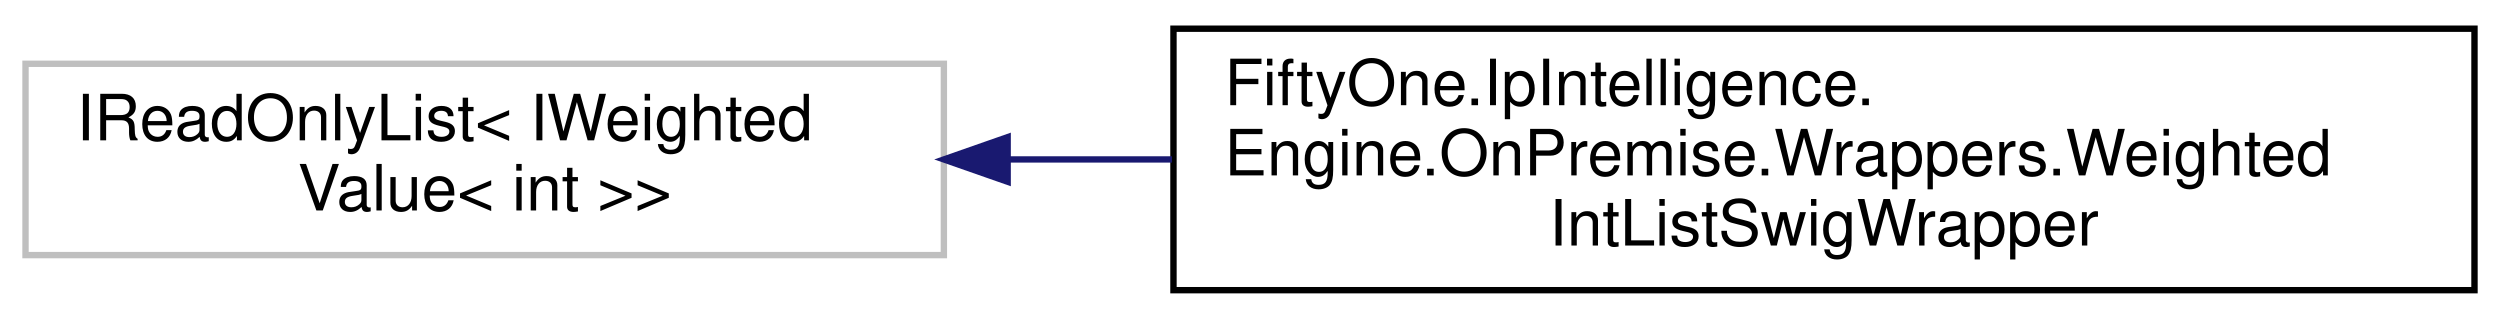
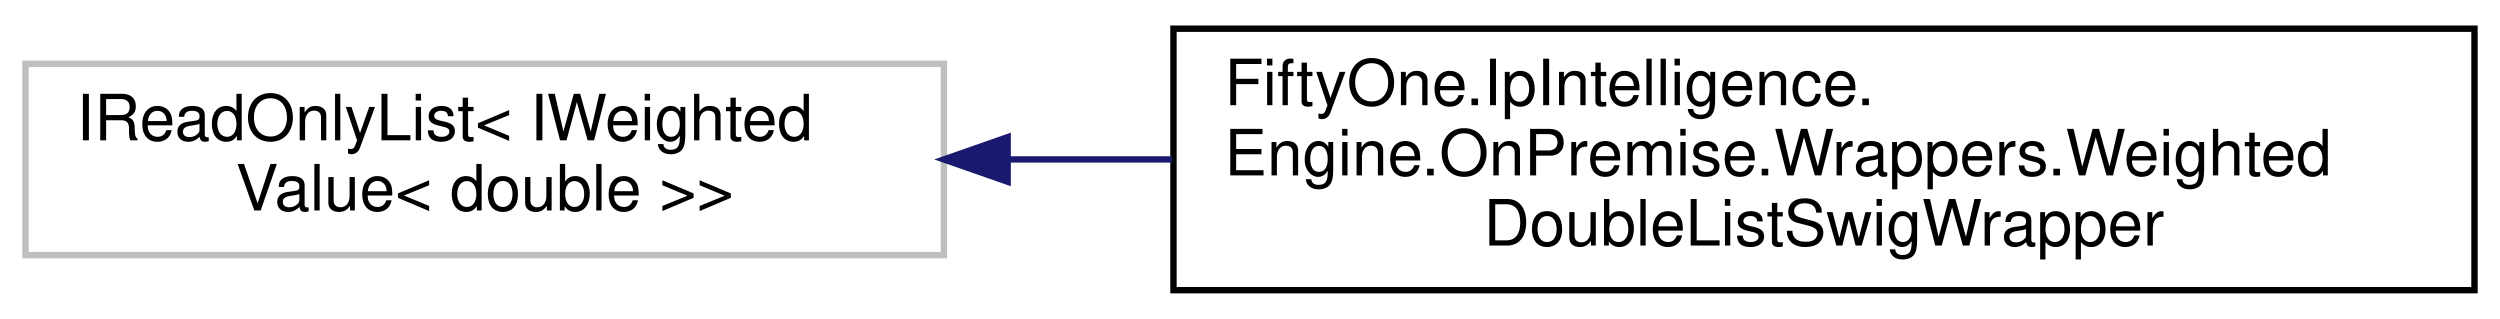
<svg xmlns="http://www.w3.org/2000/svg" xmlns:xlink="http://www.w3.org/1999/xlink" width="392pt" height="50pt" viewBox="0.00 0.00 392.00 50.00">
  <g id="graph0" class="graph" transform="scale(1 1) rotate(0) translate(4 46)">
    <g id="node1" class="node">
      <g id="a_node1">
        <a xlink:title=" ">
          <polygon fill="none" stroke="#bfbfbf" points="0,-6 0,-36 144,-36 144,-6 0,-6" />
          <text text-anchor="start" x="8" y="-24" font-family="Helvetica,sans-Serif" font-size="10.00">IReadOnlyList&lt; IWeighted</text>
-           <text text-anchor="middle" x="72" y="-13" font-family="Helvetica,sans-Serif" font-size="10.00">Value&lt; int &gt;&gt;</text>
+           <text text-anchor="middle" x="72" y="-13" font-family="Helvetica,sans-Serif" font-size="10.00">Value&lt; double &gt;&gt;</text>
        </a>
      </g>
    </g>
    <g id="node2" class="node">
      <g id="a_node2">
-         <a xlink:href="class_fifty_one_1_1_ip_intelligence_1_1_engine_1_1_on_premise_1_1_wrappers_1_1_weighted_int_list_swig_wrapper.html" target="_top" xlink:title=" ">
+         <a xlink:href="class_fifty_one_1_1_ip_intelligence_1_1_engine_1_1_on_premise_1_1_wrappers_1_1_weighted_double_list_swig_wrapper.html" target="_top" xlink:title=" ">
          <polygon fill="none" stroke="black" points="180,-0.5 180,-41.5 384,-41.5 384,-0.5 180,-0.5" />
          <text text-anchor="start" x="188" y="-29.5" font-family="Helvetica,sans-Serif" font-size="10.00">FiftyOne.IpIntelligence.</text>
          <text text-anchor="start" x="188" y="-18.5" font-family="Helvetica,sans-Serif" font-size="10.00">Engine.OnPremise.Wrappers.Weighted</text>
-           <text text-anchor="middle" x="282" y="-7.5" font-family="Helvetica,sans-Serif" font-size="10.00">IntListSwigWrapper</text>
+           <text text-anchor="middle" x="282" y="-7.5" font-family="Helvetica,sans-Serif" font-size="10.00">DoubleListSwigWrapper</text>
        </a>
      </g>
    </g>
    <g id="edge1" class="edge">
      <path fill="none" stroke="midnightblue" d="M154.14,-21C162.55,-21 171.16,-21 179.76,-21" />
      <polygon fill="midnightblue" stroke="midnightblue" points="154,-17.5 144,-21 154,-24.5 154,-17.5" />
    </g>
  </g>
</svg>
